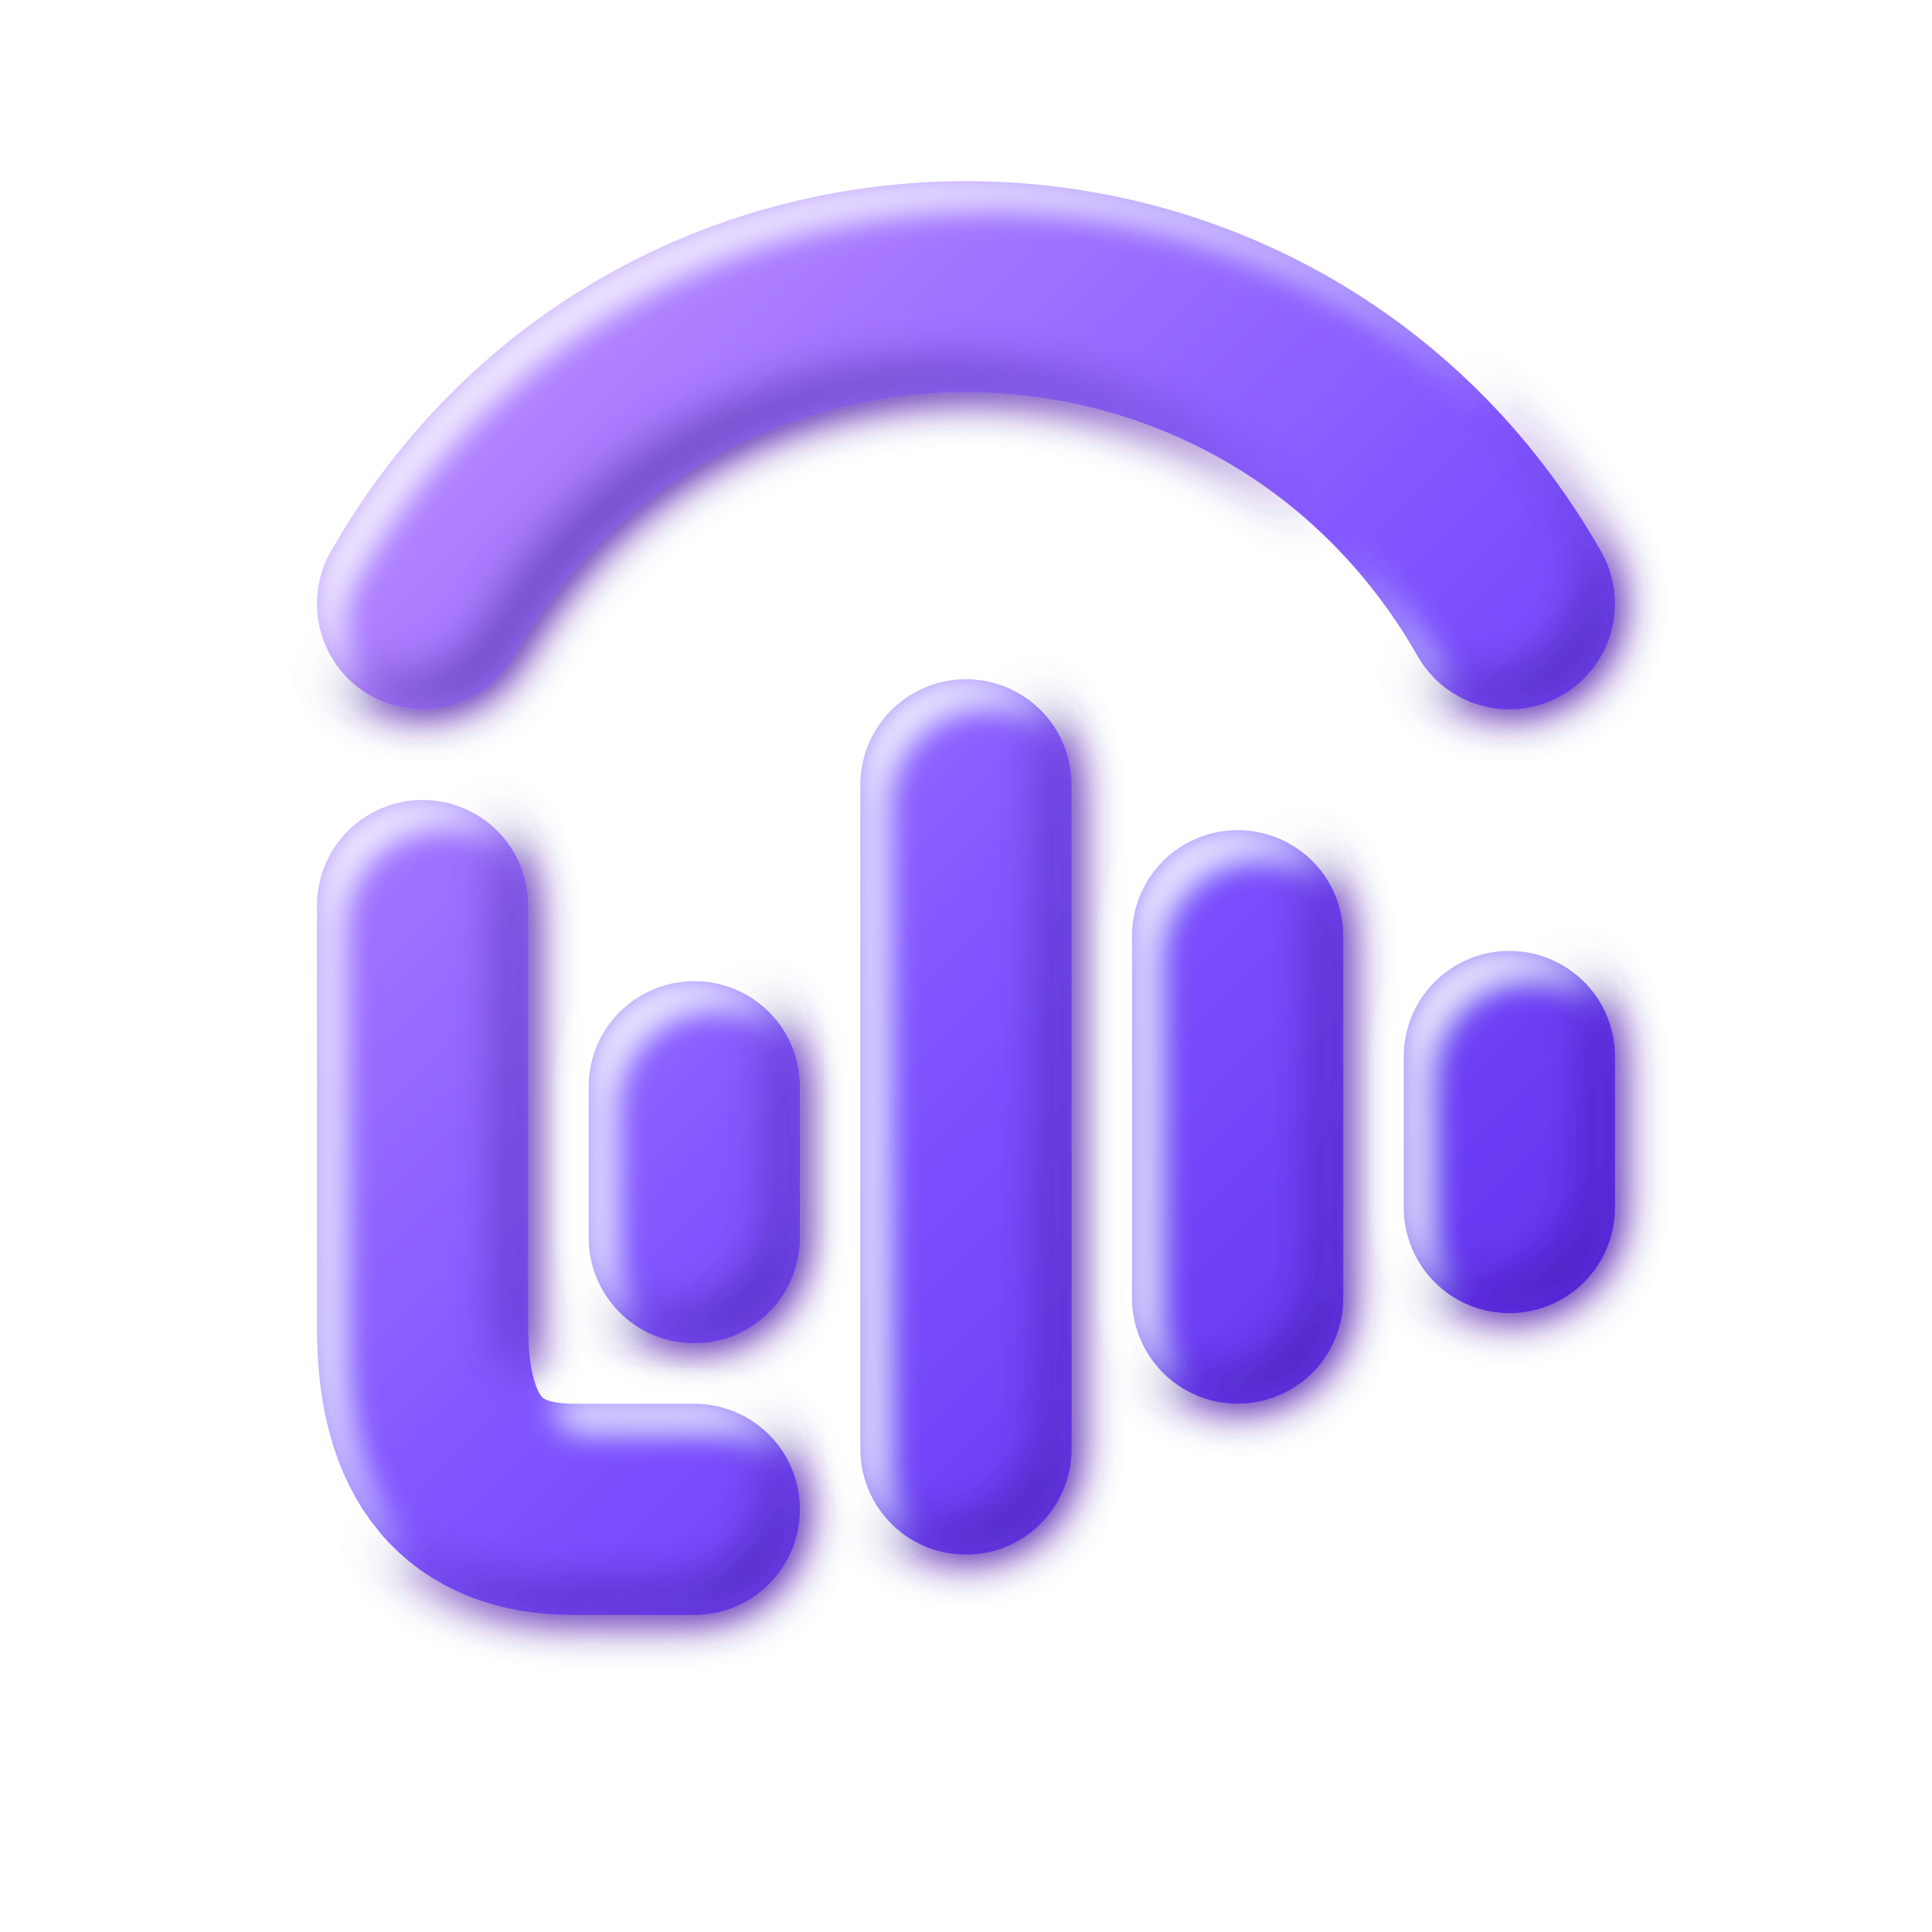
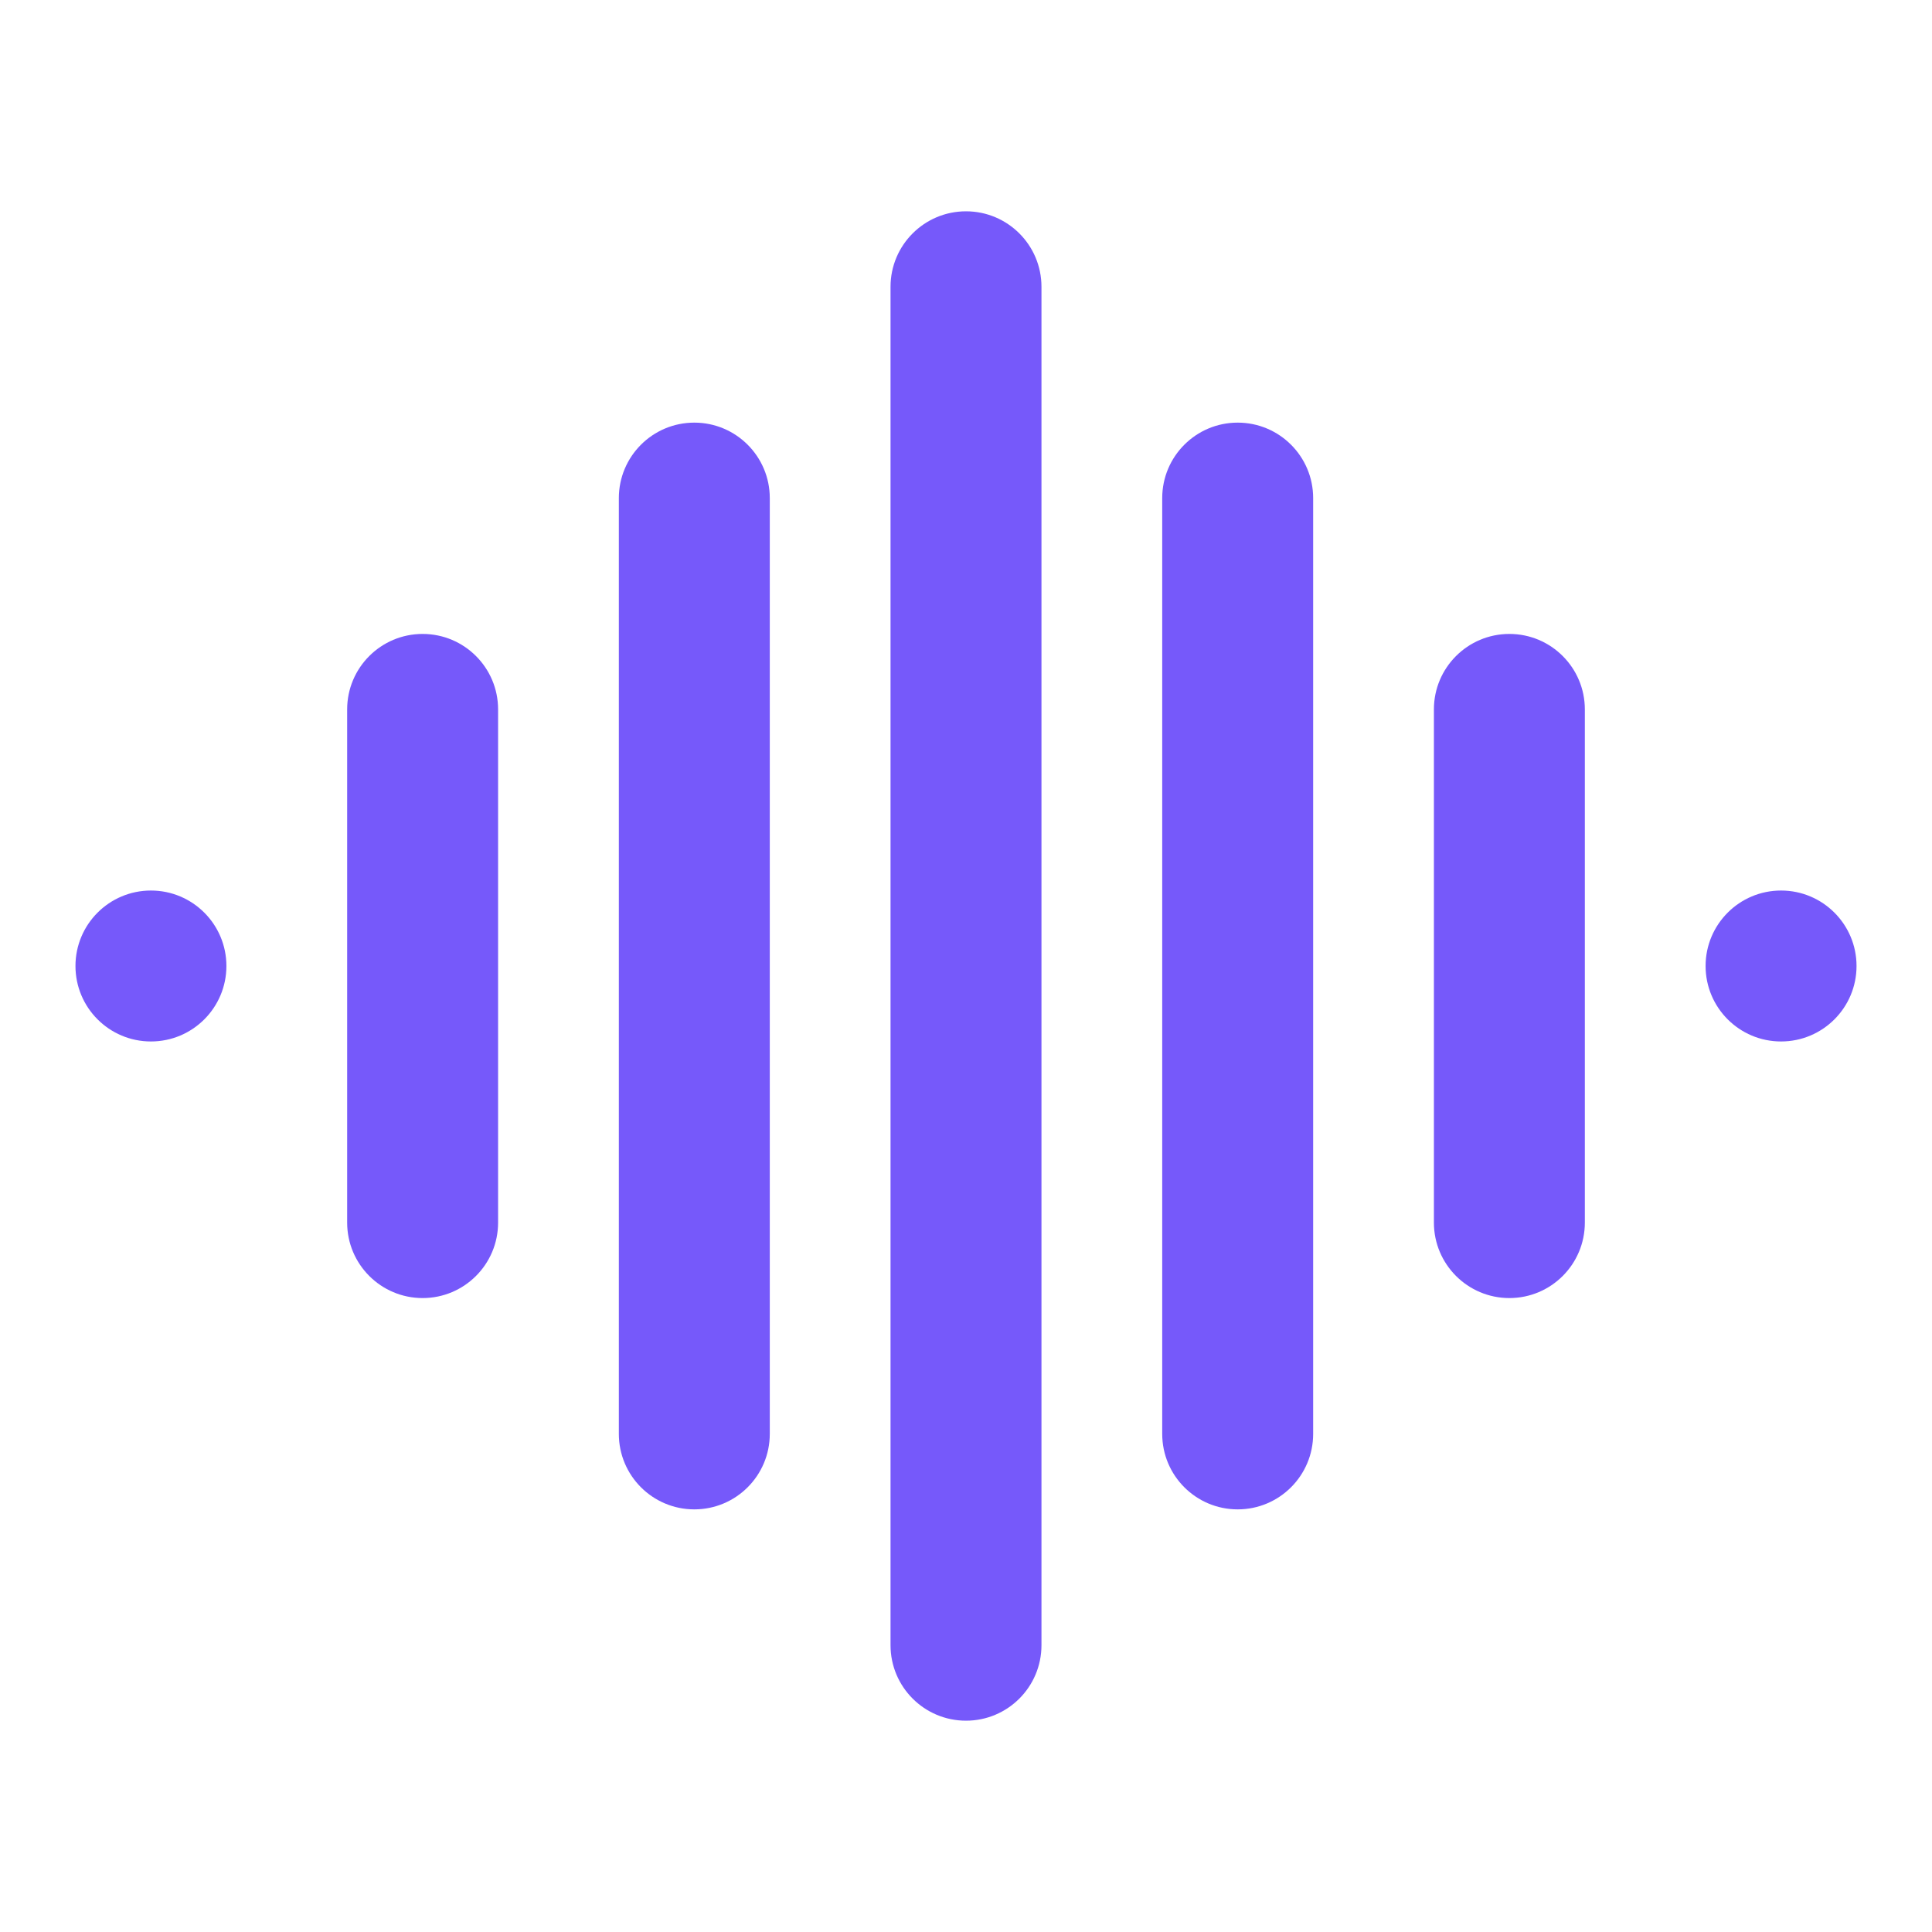
<svg xmlns="http://www.w3.org/2000/svg" viewBox="0 0 128 128">
-   <defs>
-     <linearGradient id="grad-listen" gradientUnits="userSpaceOnUse" x1="20" y1="20" x2="110" y2="110">
-       <stop offset="0%" stop-color="#C08FFF" />
-       <stop offset="50%" stop-color="#8054FF" />
-       <stop offset="100%" stop-color="#5522E8" />
-     </linearGradient>
-     <filter id="glass-3d" x="-20%" y="-20%" width="140%" height="140%">
-       <feDropShadow dx="0" dy="6" stdDeviation="5" flood-color="#4B20C8" flood-opacity="0.3" result="shadow" />
-       <feOffset dx="1.5" dy="1.5" in="SourceAlpha" result="offsetA1" />
-       <feComposite operator="out" in="SourceAlpha" in2="offsetA1" result="mask1" />
-       <feGaussianBlur stdDeviation="1" in="mask1" result="blur1" />
-       <feFlood flood-color="#FFFFFF" flood-opacity="0.9" result="color1" />
-       <feComposite operator="in" in="color1" in2="blur1" result="highlight" />
-       <feOffset dx="-2" dy="-2" in="SourceAlpha" result="offsetA2" />
-       <feComposite operator="out" in="SourceAlpha" in2="offsetA2" result="mask2" />
-       <feGaussianBlur stdDeviation="1.5" in="mask2" result="blur2" />
-       <feFlood flood-color="#3A10A3" flood-opacity="0.8" result="color2" />
-       <feComposite operator="in" in="color2" in2="blur2" result="inner-shadow" />
-       <feMerge>
-         <feMergeNode in="shadow" />
-         <feMergeNode in="SourceGraphic" />
-         <feMergeNode in="inner-shadow" />
-         <feMergeNode in="highlight" />
-       </feMerge>
-     </filter>
-   </defs>
-   <g filter="url(#glass-3d)" stroke="url(#grad-listen)" stroke-width="14" stroke-linecap="round" stroke-linejoin="round" fill="none">
-     <path d="M 28 40 C 44 12, 84 12, 100 40" />
-     <path d="M 28 60 L 28 88 Q 28 100 38 100 L 46 100" />
-     <line x1="46" y1="72" x2="46" y2="82" />
-     <line x1="64" y1="52" x2="64" y2="96" />
-     <line x1="82" y1="62" x2="82" y2="86" />
-     <line x1="100" y1="70" x2="100" y2="80" />
-   </g>
+   <rect x="5" y="59" width="10" height="10" rx="5" fill="#7659FA" />
+   <rect x="23" y="42" width="10" height="44" rx="5" fill="#7659FA" />
+   <rect x="41" y="28" width="10" height="72" rx="5" fill="#7659FA" />
+   <rect x="59" y="14" width="10" height="100" rx="5" fill="#7659FA" />
+   <rect x="77" y="28" width="10" height="72" rx="5" fill="#7659FA" />
+   <rect x="95" y="42" width="10" height="44" rx="5" fill="#7659FA" />
+   <rect x="113" y="59" width="10" height="10" rx="5" fill="#7659FA" />
</svg>
